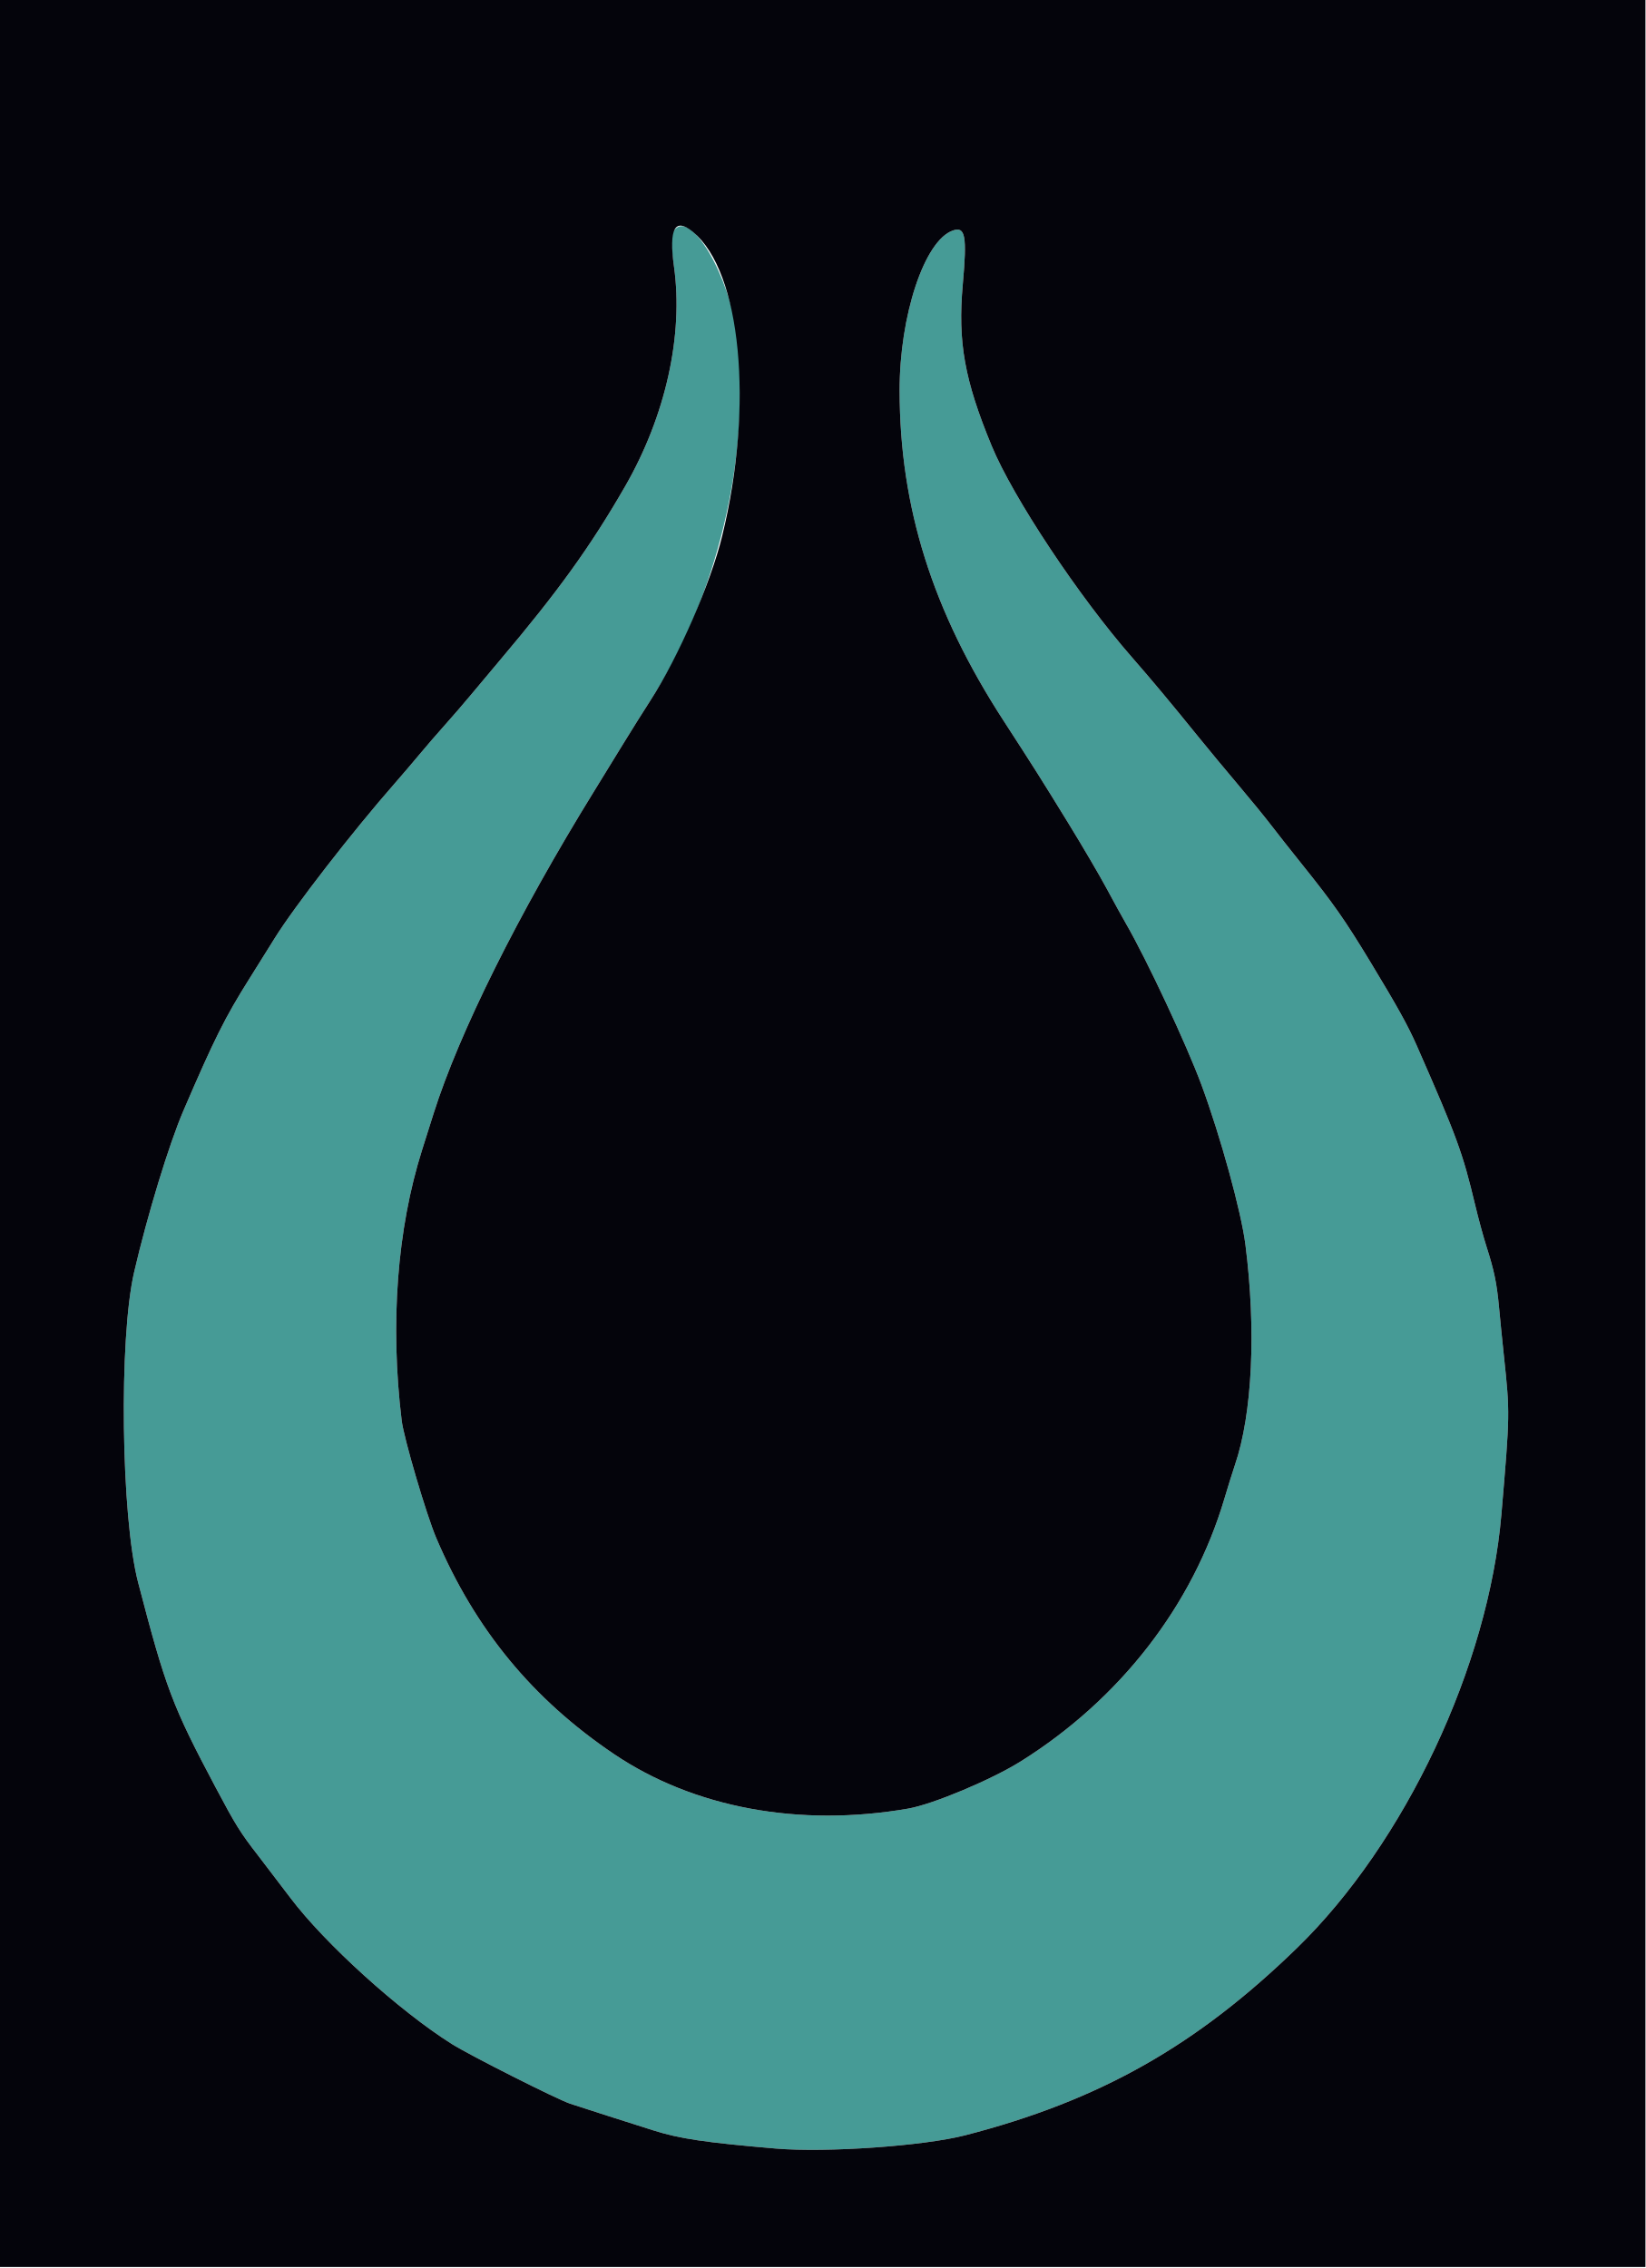
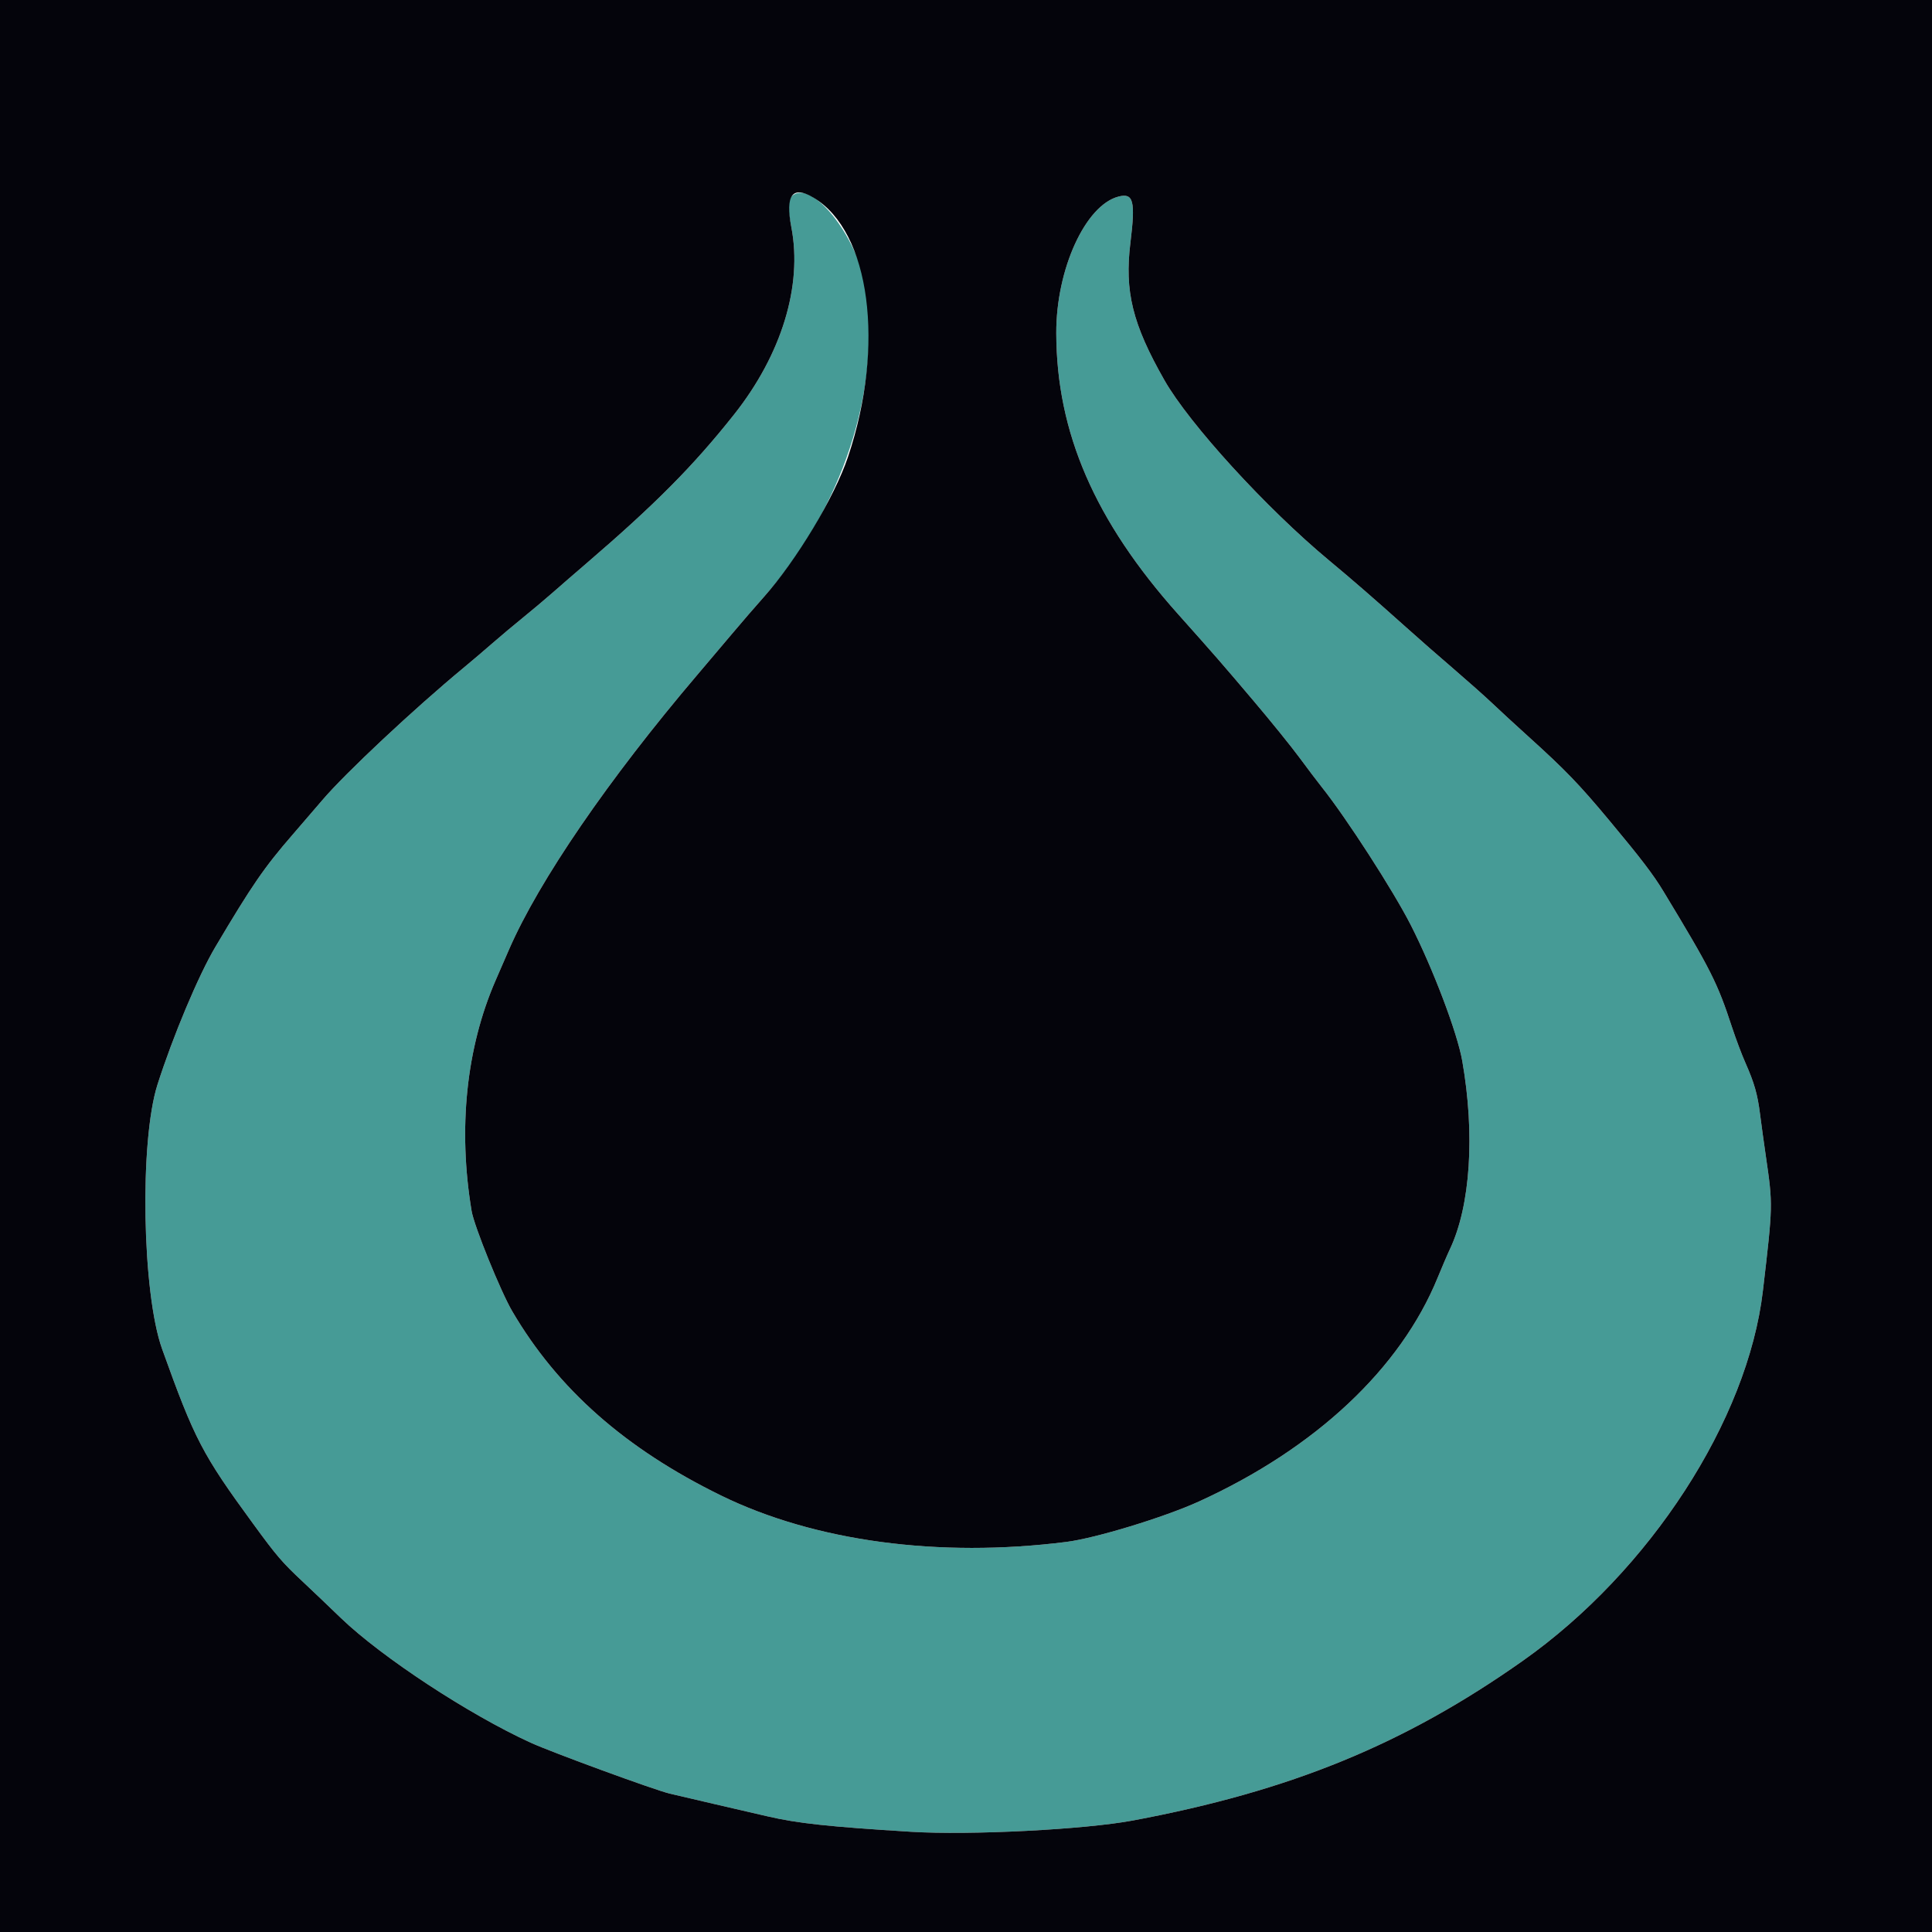
- <svg xmlns="http://www.w3.org/2000/svg" id="svg" version="1.1" width="400" height="551.456" viewBox="0, 0, 400,551.456">
-   <g id="svgg">
-     <path id="path0" d="M163.823 56.089 C 163.034 57.215,163.038 59.082,163.844 64.816 C 166.186 81.483,161.808 101.159,151.948 118.281 C 143.541 132.878,135.713 143.750,121.474 160.600 C 119.243 163.240,116.075 167.020,114.433 169.000 C 112.791 170.980,109.996 174.220,108.221 176.200 C 106.446 178.180,103.647 181.420,102.000 183.400 C 100.353 185.380,97.655 188.541,96.003 190.424 C 85.656 202.224,71.490 220.501,66.726 228.200 C 65.501 230.180,62.753 234.578,60.620 237.973 C 54.682 247.422,52.155 252.478,44.595 270.041 C 41.095 278.172,35.821 295.448,32.603 309.325 C 28.861 325.460,29.415 368.794,33.566 384.726 C 40.294 410.548,41.875 414.731,52.382 434.536 C 57.298 443.801,58.369 445.520,62.761 451.191 C 64.433 453.349,67.954 457.968,70.586 461.457 C 78.987 472.591,97.066 488.957,109.864 497.012 C 114.236 499.764,135.327 510.405,138.600 511.510 C 139.920 511.956,144.150 513.322,148.000 514.546 C 151.850 515.770,156.710 517.318,158.800 517.986 C 165.149 520.014,171.541 520.964,188.600 522.413 C 200.820 523.451,224.552 521.791,234.600 519.195 C 267.260 510.758,290.772 497.485,315.306 473.637 C 341.570 448.107,361.857 405.033,364.993 368.142 C 367.073 343.657,367.073 343.665,365.606 329.800 C 365.187 325.840,364.646 320.440,364.404 317.800 C 363.881 312.096,363.211 308.847,361.391 303.200 C 360.647 300.890,359.395 296.300,358.608 293.000 C 355.568 280.246,354.207 276.530,344.394 254.200 C 342.279 249.388,339.739 244.806,333.199 234.000 C 326.919 223.625,324.132 219.645,316.388 210.000 C 313.827 206.810,310.493 202.580,308.978 200.600 C 307.464 198.620,303.862 194.210,300.974 190.800 C 298.086 187.390,293.671 182.064,291.162 178.965 C 284.452 170.675,279.921 165.250,275.179 159.827 C 262.205 144.991,246.238 120.919,241.068 108.400 C 234.460 92.399,232.800 83.130,234.046 69.200 C 235.109 57.307,234.681 54.986,231.618 56.054 C 224.735 58.453,218.661 76.750,218.690 95.000 C 218.735 123.358,226.661 148.540,243.930 175.184 C 251.407 186.720,252.989 189.224,259.636 200.038 C 263.097 205.668,267.320 212.868,269.020 216.038 C 270.720 219.207,272.826 223.036,273.701 224.547 C 278.765 233.298,288.435 253.953,292.079 263.800 C 296.694 276.273,301.735 294.593,302.754 302.600 C 305.411 323.468,304.443 343.826,300.207 356.200 C 299.679 357.740,298.527 361.430,297.646 364.400 C 289.954 390.333,272.319 413.100,248.207 428.229 C 241.052 432.718,226.776 438.714,220.757 439.758 C 194.330 444.342,168.667 439.583,149.274 426.503 C 129.469 413.144,115.515 396.182,106.056 373.966 C 103.652 368.320,98.167 349.685,97.647 345.400 C 94.794 321.853,96.527 298.859,102.605 279.616 C 103.372 277.187,104.629 273.210,105.397 270.778 C 111.601 251.135,125.981 222.245,144.410 192.400 C 146.244 189.430,149.396 184.300,151.413 181.000 C 153.431 177.700,156.478 172.840,158.185 170.200 C 174.321 145.242,182.477 111.084,179.220 82.097 C 177.533 67.077,167.727 50.515,163.823 56.089 " stroke="none" fill="#469b96" fill-rule="evenodd" />
-     <path id="path1" d="M0.000 275.600 L 0.000 551.200 200.000 551.200 L 400.000 551.200 400.000 275.600 L 400.000 0.000 200.000 0.000 L 0.000 0.000 0.000 275.600 M168.472 56.399 C 180.182 66.051,183.305 98.619,175.560 130.328 C 172.766 141.767,164.905 159.806,158.185 170.200 C 156.478 172.840,153.431 177.700,151.413 181.000 C 149.396 184.300,146.244 189.430,144.410 192.400 C 125.981 222.245,111.601 251.135,105.397 270.778 C 104.629 273.210,103.372 277.187,102.605 279.616 C 96.527 298.859,94.794 321.853,97.647 345.400 C 98.167 349.685,103.652 368.320,106.056 373.966 C 115.515 396.182,129.469 413.144,149.274 426.503 C 168.667 439.583,194.330 444.342,220.757 439.758 C 226.776 438.714,241.052 432.718,248.207 428.229 C 272.319 413.100,289.954 390.333,297.646 364.400 C 298.527 361.430,299.679 357.740,300.207 356.200 C 304.443 343.826,305.411 323.468,302.754 302.600 C 301.735 294.593,296.694 276.273,292.079 263.800 C 288.435 253.953,278.765 233.298,273.701 224.547 C 272.826 223.036,270.720 219.207,269.020 216.038 C 267.320 212.868,263.097 205.668,259.636 200.038 C 252.989 189.224,251.407 186.720,243.930 175.184 C 226.661 148.540,218.735 123.358,218.690 95.000 C 218.661 76.750,224.735 58.453,231.618 56.054 C 234.681 54.986,235.109 57.307,234.046 69.200 C 232.800 83.130,234.460 92.399,241.068 108.400 C 246.238 120.919,262.205 144.991,275.179 159.827 C 279.921 165.250,284.452 170.675,291.162 178.965 C 293.671 182.064,298.086 187.390,300.974 190.800 C 303.862 194.210,307.464 198.620,308.978 200.600 C 310.493 202.580,313.827 206.810,316.388 210.000 C 324.132 219.645,326.919 223.625,333.199 234.000 C 339.739 244.806,342.279 249.388,344.394 254.200 C 354.207 276.530,355.568 280.246,358.608 293.000 C 359.395 296.300,360.647 300.890,361.391 303.200 C 363.211 308.847,363.881 312.096,364.404 317.800 C 364.646 320.440,365.187 325.840,365.606 329.800 C 367.073 343.665,367.073 343.657,364.993 368.142 C 361.857 405.033,341.570 448.107,315.306 473.637 C 290.772 497.485,267.260 510.758,234.600 519.195 C 224.552 521.791,200.820 523.451,188.600 522.413 C 171.541 520.964,165.149 520.014,158.800 517.986 C 156.710 517.318,151.850 515.770,148.000 514.546 C 144.150 513.322,139.920 511.956,138.600 511.510 C 135.327 510.405,114.236 499.764,109.864 497.012 C 97.066 488.957,78.987 472.591,70.586 461.457 C 67.954 457.968,64.433 453.349,62.761 451.191 C 58.369 445.520,57.298 443.801,52.382 434.536 C 41.875 414.731,40.294 410.548,33.566 384.726 C 29.415 368.794,28.861 325.460,32.603 309.325 C 35.821 295.448,41.095 278.172,44.595 270.041 C 52.155 252.478,54.682 247.422,60.620 237.973 C 62.753 234.578,65.501 230.180,66.726 228.200 C 71.490 220.501,85.656 202.224,96.003 190.424 C 97.655 188.541,100.353 185.380,102.000 183.400 C 103.647 181.420,106.446 178.180,108.221 176.200 C 109.996 174.220,112.791 170.980,114.433 169.000 C 116.075 167.020,119.243 163.240,121.474 160.600 C 135.713 143.750,143.541 132.878,151.948 118.281 C 161.808 101.159,166.186 81.483,163.844 64.816 C 162.544 55.561,164.076 52.775,168.472 56.399 " stroke="none" fill="#04040b" fill-rule="evenodd" />
+ <svg xmlns="http://www.w3.org/2000/svg" width="150px" height="150px" viewBox="0 0 150 150" version="1.1">
+   <g id="surface1">
+     <path style=" stroke:none;fill-rule:evenodd;fill:rgb(27.451%,60.784%,58.824%);fill-opacity:1;" d="M 61.434 15.27 C 61.137 15.574 61.141 16.086 61.441 17.645 C 62.32 22.184 60.68 27.539 56.98 32.199 C 53.828 36.172 50.891 39.133 45.555 43.719 C 44.715 44.438 43.527 45.469 42.914 46.008 C 42.297 46.547 41.25 47.43 40.582 47.969 C 39.918 48.508 38.867 49.387 38.25 49.926 C 37.633 50.465 36.621 51.328 36 51.84 C 32.121 55.051 26.809 60.027 25.023 62.125 C 24.562 62.664 23.531 63.859 22.734 64.785 C 20.504 67.355 19.559 68.734 16.723 73.516 C 15.41 75.727 13.434 80.43 12.227 84.207 C 10.824 88.602 11.031 100.398 12.586 104.734 C 15.109 111.766 15.703 112.902 19.645 118.293 C 21.488 120.816 21.887 121.285 23.535 122.828 C 24.164 123.418 25.484 124.672 26.469 125.625 C 29.621 128.656 36.398 133.109 41.199 135.301 C 42.84 136.051 50.746 138.949 51.977 139.25 C 52.469 139.371 54.055 139.742 55.5 140.074 C 56.945 140.41 58.766 140.832 59.551 141.012 C 61.93 141.566 64.328 141.824 70.727 142.219 C 75.309 142.5 84.207 142.047 87.977 141.34 C 100.223 139.043 109.039 135.43 118.238 128.938 C 128.09 121.988 135.695 110.262 136.871 100.219 C 137.652 93.555 137.652 93.559 137.102 89.781 C 136.945 88.703 136.742 87.234 136.652 86.516 C 136.457 84.961 136.203 84.078 135.523 82.539 C 135.242 81.91 134.773 80.664 134.477 79.766 C 133.34 76.293 132.828 75.281 129.148 69.203 C 128.355 67.891 127.402 66.645 124.949 63.703 C 122.594 60.879 121.551 59.793 118.645 57.168 C 117.684 56.301 116.434 55.148 115.867 54.609 C 115.301 54.07 113.949 52.871 112.867 51.941 C 111.781 51.012 110.125 49.562 109.188 48.719 C 106.668 46.465 104.969 44.988 103.191 43.512 C 98.328 39.473 92.34 32.918 90.402 29.512 C 87.922 25.152 87.301 22.629 87.766 18.84 C 88.164 15.602 88.004 14.969 86.855 15.258 C 84.277 15.914 81.996 20.895 82.008 25.863 C 82.027 33.582 84.996 40.438 91.473 47.691 C 94.277 50.832 94.871 51.512 97.363 54.457 C 98.66 55.988 100.246 57.949 100.883 58.812 C 101.52 59.676 102.309 60.719 102.637 61.129 C 104.535 63.512 108.164 69.133 109.531 71.816 C 111.262 75.211 113.152 80.199 113.531 82.379 C 114.527 88.059 114.168 93.602 112.578 96.969 C 112.379 97.387 111.949 98.395 111.617 99.203 C 108.734 106.262 102.121 112.461 93.078 116.578 C 90.395 117.801 85.039 119.434 82.785 119.715 C 72.875 120.965 63.25 119.668 55.977 116.109 C 48.551 112.473 43.316 107.855 39.77 101.805 C 38.871 100.27 36.812 95.195 36.617 94.027 C 35.547 87.617 36.199 81.359 38.477 76.121 C 38.766 75.461 39.234 74.375 39.523 73.715 C 41.852 68.367 47.242 60.504 54.152 52.379 C 54.84 51.57 56.023 50.172 56.781 49.273 C 57.535 48.375 58.68 47.051 59.32 46.332 C 65.371 39.539 68.43 30.242 67.207 22.348 C 66.574 18.262 62.898 13.75 61.434 15.27 " />
+     <path style=" stroke:none;fill-rule:evenodd;fill:rgb(1.569%,1.569%,4.314%);fill-opacity:1;" d="M 0 75.027 L 0 150.055 L 150 150.055 L 150 0 L 0 0 L 0 75.027 M 63.176 15.355 C 67.566 17.98 68.738 26.848 65.836 35.48 C 64.789 38.594 61.84 43.504 59.32 46.332 C 58.68 47.051 57.535 48.375 56.781 49.273 C 56.023 50.172 54.84 51.57 54.152 52.379 C 47.242 60.504 41.852 68.367 39.523 73.715 C 39.234 74.375 38.766 75.461 38.477 76.121 C 36.199 81.359 35.547 87.617 36.617 94.027 C 36.812 95.195 38.871 100.27 39.77 101.805 C 43.316 107.855 48.551 112.473 55.977 116.109 C 63.25 119.668 72.875 120.965 82.785 119.715 C 85.039 119.434 90.395 117.801 93.078 116.578 C 102.121 112.461 108.734 106.262 111.617 99.203 C 111.949 98.395 112.379 97.387 112.578 96.969 C 114.168 93.602 114.527 88.059 113.531 82.379 C 113.152 80.199 111.262 75.211 109.531 71.816 C 108.164 69.133 104.535 63.512 102.637 61.129 C 102.309 60.719 101.52 59.676 100.883 58.812 C 100.246 57.949 98.66 55.988 97.363 54.457 C 94.871 51.512 94.277 50.832 91.473 47.691 C 84.996 40.438 82.027 33.582 82.008 25.863 C 81.996 20.895 84.277 15.914 86.855 15.258 C 88.004 14.969 88.164 15.602 87.766 18.84 C 87.301 22.629 87.922 25.152 90.402 29.512 C 92.34 32.918 98.328 39.473 103.191 43.512 C 104.969 44.988 106.668 46.465 109.188 48.719 C 110.125 49.562 111.781 51.012 112.867 51.941 C 113.949 52.871 115.301 54.07 115.867 54.609 C 116.434 55.148 117.684 56.301 118.645 57.168 C 121.551 59.793 122.594 60.879 124.949 63.703 C 127.402 66.645 128.355 67.891 129.148 69.203 C 132.828 75.281 133.34 76.293 134.477 79.766 C 134.773 80.664 135.242 81.91 135.523 82.539 C 136.203 84.078 136.457 84.961 136.652 86.516 C 136.742 87.234 136.945 88.703 137.102 89.781 C 137.652 93.559 137.652 93.555 136.871 100.219 C 135.695 110.262 128.09 121.988 118.238 128.938 C 109.039 135.43 100.223 139.043 87.977 141.34 C 84.207 142.047 75.309 142.5 70.727 142.219 C 64.328 141.824 61.93 141.566 59.551 141.012 C 58.766 140.832 56.945 140.41 55.5 140.074 C 54.055 139.742 52.469 139.371 51.977 139.25 C 50.746 138.949 42.84 136.051 41.199 135.301 C 36.398 133.109 29.621 128.656 26.469 125.625 C 25.484 124.672 24.164 123.418 23.535 122.828 C 21.887 121.285 21.488 120.816 19.645 118.293 C 15.703 112.902 15.109 111.766 12.586 104.734 C 11.031 100.398 10.824 88.602 12.227 84.207 C 13.434 80.43 15.41 75.727 16.723 73.516 C 19.559 68.734 20.504 67.355 22.734 64.785 C 23.531 63.859 24.562 62.664 25.023 62.125 C 26.809 60.027 32.121 55.051 36 51.84 C 36.621 51.328 37.633 50.465 38.25 49.926 C 38.867 49.387 39.918 48.508 40.582 47.969 C 41.25 47.43 42.297 46.547 42.914 46.008 C 43.527 45.469 44.715 44.438 45.555 43.719 C 50.891 39.133 53.828 36.172 56.98 32.199 C 60.68 27.539 62.32 22.184 61.441 17.645 C 60.953 15.125 61.527 14.367 63.176 15.355 " />
  </g>
</svg>
